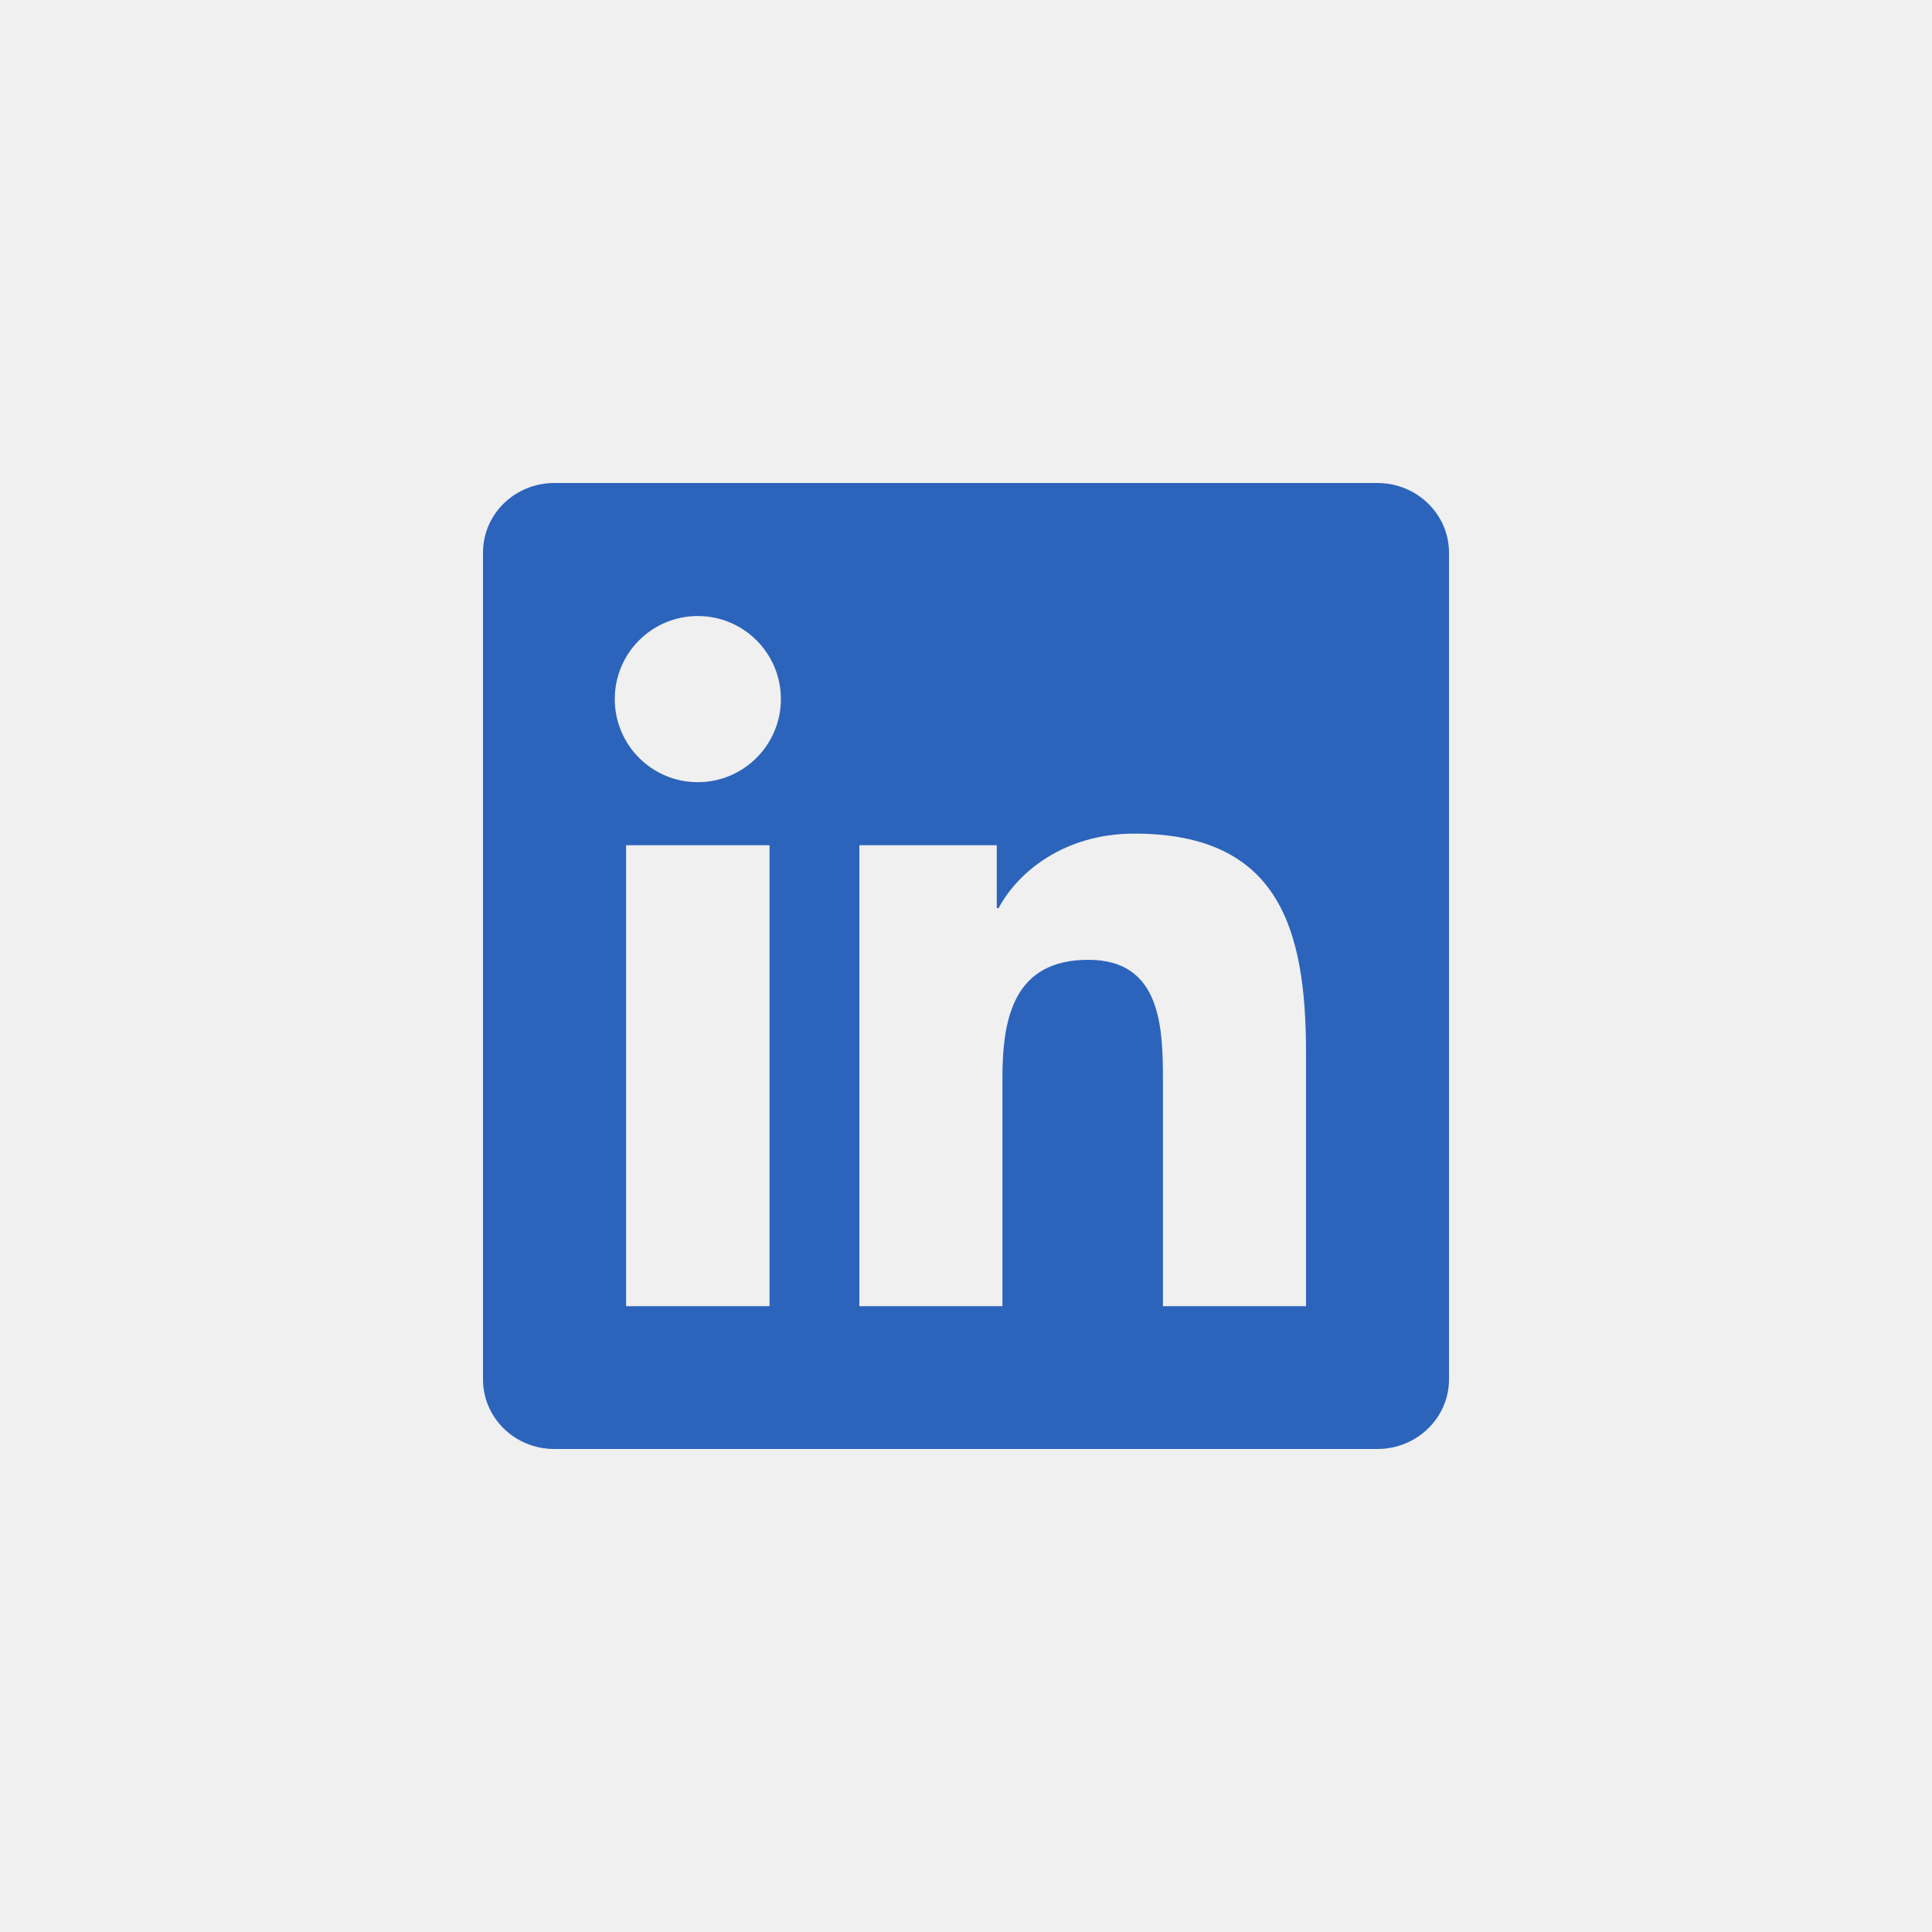
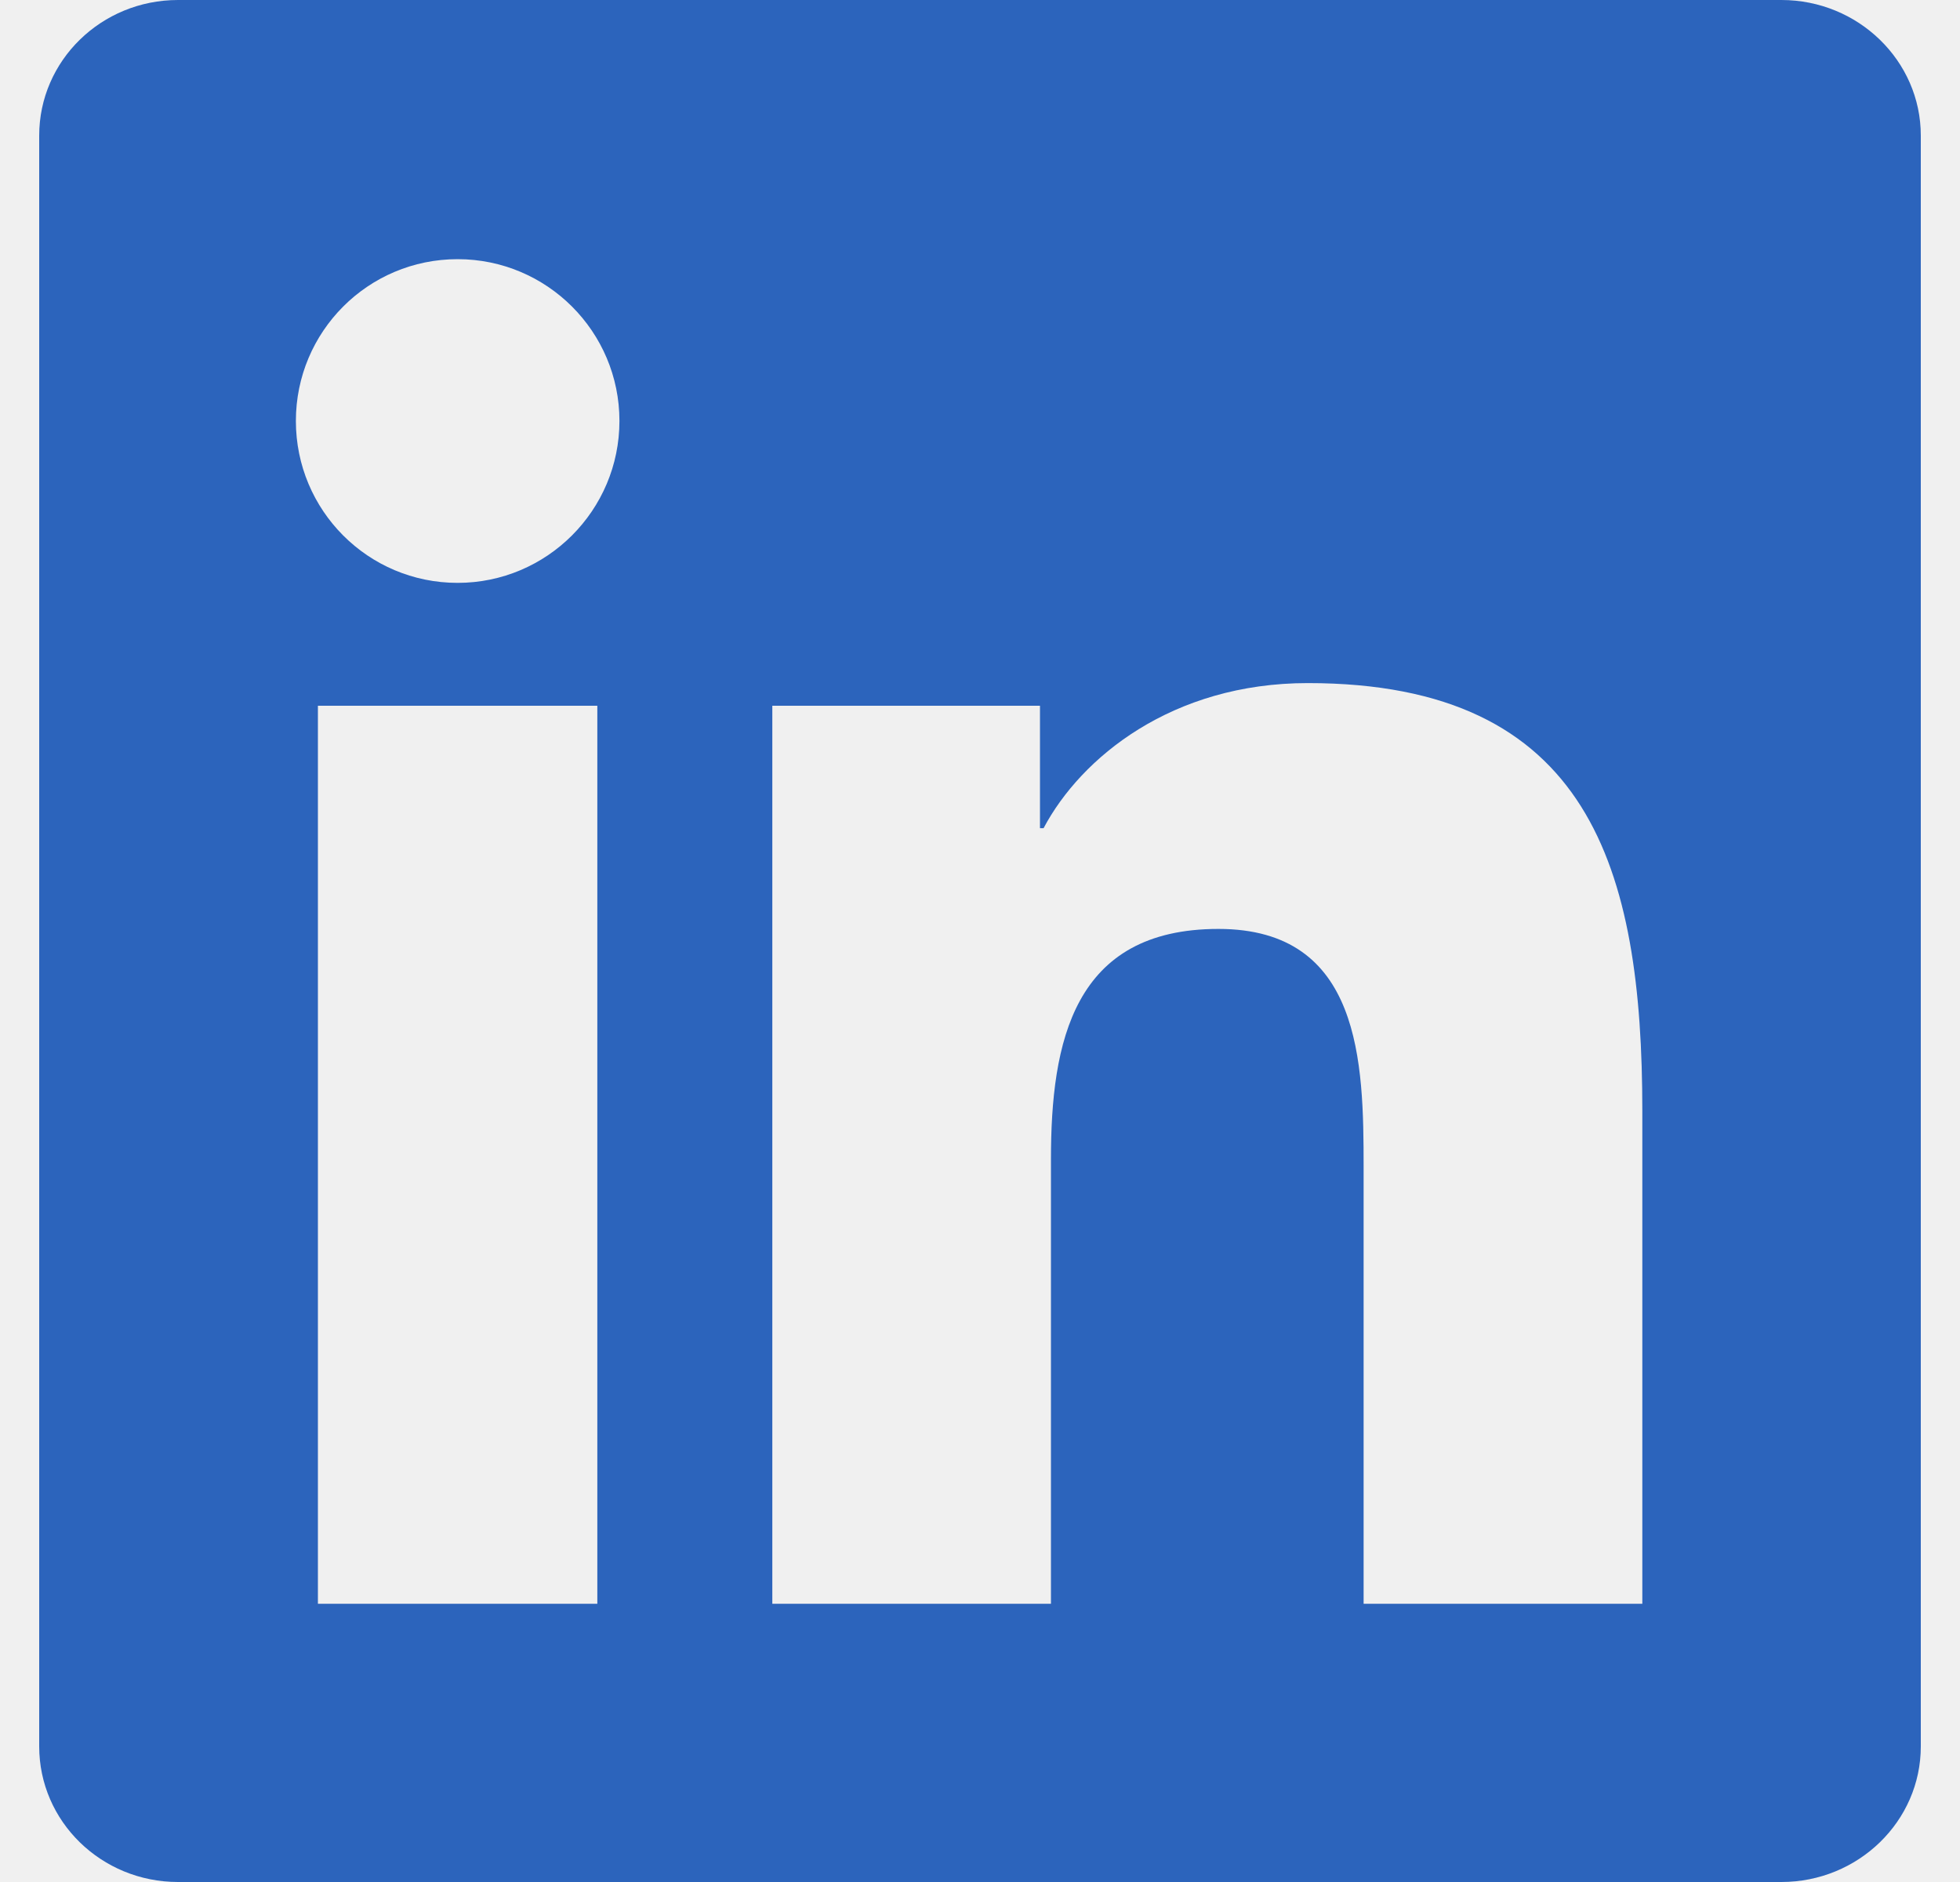
- <svg xmlns="http://www.w3.org/2000/svg" width="48" height="48" viewBox="0 0 48 48" fill="none">
-   <g clip-path="url(#clip0_719_7094)">
-     <path d="M32.447 32.452H28.893V26.883C28.893 25.555 28.866 23.846 27.041 23.846C25.188 23.846 24.905 25.291 24.905 26.785V32.452H21.351V21H24.765V22.561H24.811C25.288 21.661 26.448 20.711 28.181 20.711C31.782 20.711 32.448 23.081 32.448 26.166V32.452H32.447ZM17.337 19.433C16.193 19.433 15.274 18.507 15.274 17.368C15.274 16.23 16.194 15.305 17.337 15.305C18.477 15.305 19.401 16.23 19.401 17.368C19.401 18.507 18.476 19.433 17.337 19.433ZM19.119 32.452H15.555V21H19.119V32.452ZM34.225 12H13.771C12.792 12 12 12.774 12 13.729V34.271C12 35.227 12.792 36 13.771 36H34.222C35.2 36 36 35.227 36 34.271V13.729C36 12.774 35.2 12 34.222 12H34.225Z" fill="#2C64BC" />
+ <svg xmlns="http://www.w3.org/2000/svg" width="25" height="24" viewBox="0 0 25 24" fill="none">
+   <g clip-path="url(#clip0_1264_7107)">
+     <path d="M20.947 20.452H17.393V14.883C17.393 13.555 17.366 11.846 15.541 11.846C13.688 11.846 13.405 13.291 13.405 14.785V20.452H9.851V9H13.265V10.561H13.311C13.788 9.661 14.948 8.711 16.681 8.711C20.282 8.711 20.948 11.081 20.948 14.166V20.452H20.947ZM5.837 7.433C4.693 7.433 3.774 6.507 3.774 5.368C3.774 4.23 4.694 3.305 5.837 3.305C6.977 3.305 7.901 4.23 7.901 5.368C7.901 6.507 6.976 7.433 5.837 7.433ZM7.619 20.452H4.055V9H7.619V20.452ZM22.725 0H2.271C1.292 0 0.5 0.774 0.5 1.729V22.271C0.5 23.227 1.292 24 2.271 24H22.722C23.7 24 24.5 23.227 24.5 22.271V1.729C24.5 0.774 23.7 0 22.722 0H22.725Z" fill="#2C64BC" />
  </g>
  <defs>
-     <clipPath id="clip0_719_7094">
-       <rect width="24" height="24" fill="white" transform="translate(12 12)" />
+     <clipPath id="clip0_1264_7107">
+       <rect width="24" height="24" fill="white" transform="translate(0.5)" />
    </clipPath>
  </defs>
</svg>
